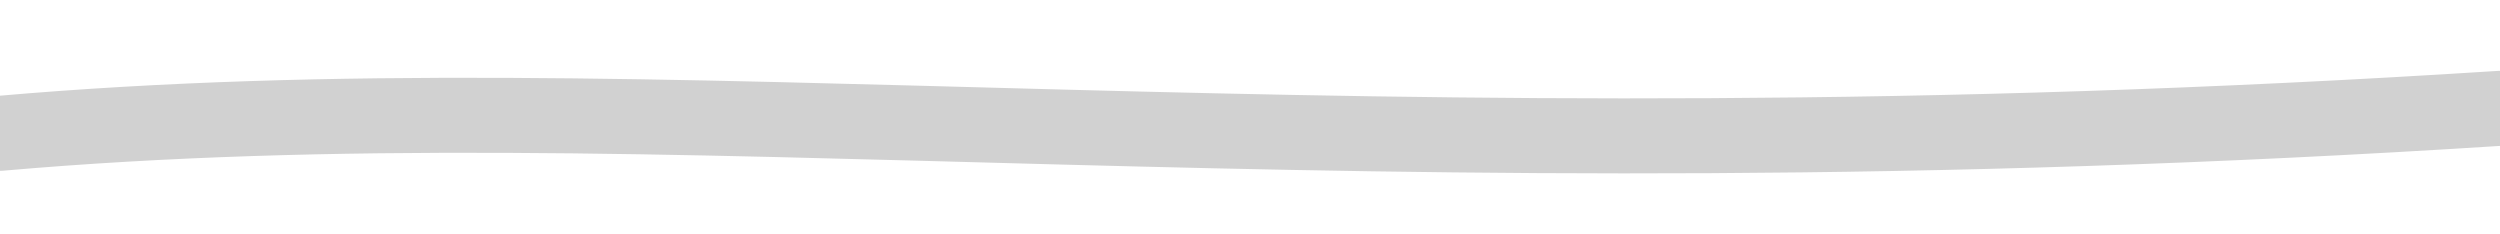
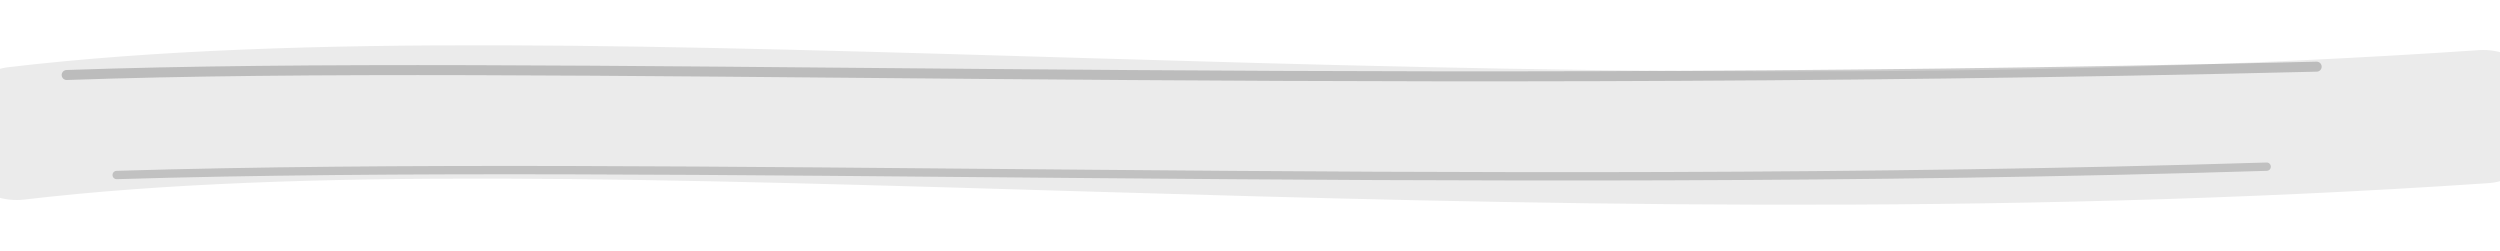
- <svg xmlns="http://www.w3.org/2000/svg" viewBox="0 0 300 28" fill="none">
-   <path d="M0,16 C80,9 160,22 300,13" stroke="currentColor" stroke-width="9" stroke-linecap="round" fill="none" opacity="0.18" />
+ <svg xmlns="http://www.w3.org/2000/svg" viewBox="0 0 300 30" fill="none">
+   <path d="M2,16 C70,8 180,22 298,14" stroke="currentColor" stroke-width="16" stroke-linecap="round" opacity="0.08" />
+   <path d="M8,9 C65,7 155,11 278,8" stroke="currentColor" stroke-width="1.2" stroke-linecap="round" opacity="0.2" />
+   <path d="M14,21 C80,19 175,23 272,20" stroke="currentColor" stroke-width="1" stroke-linecap="round" opacity="0.18" />
</svg>
